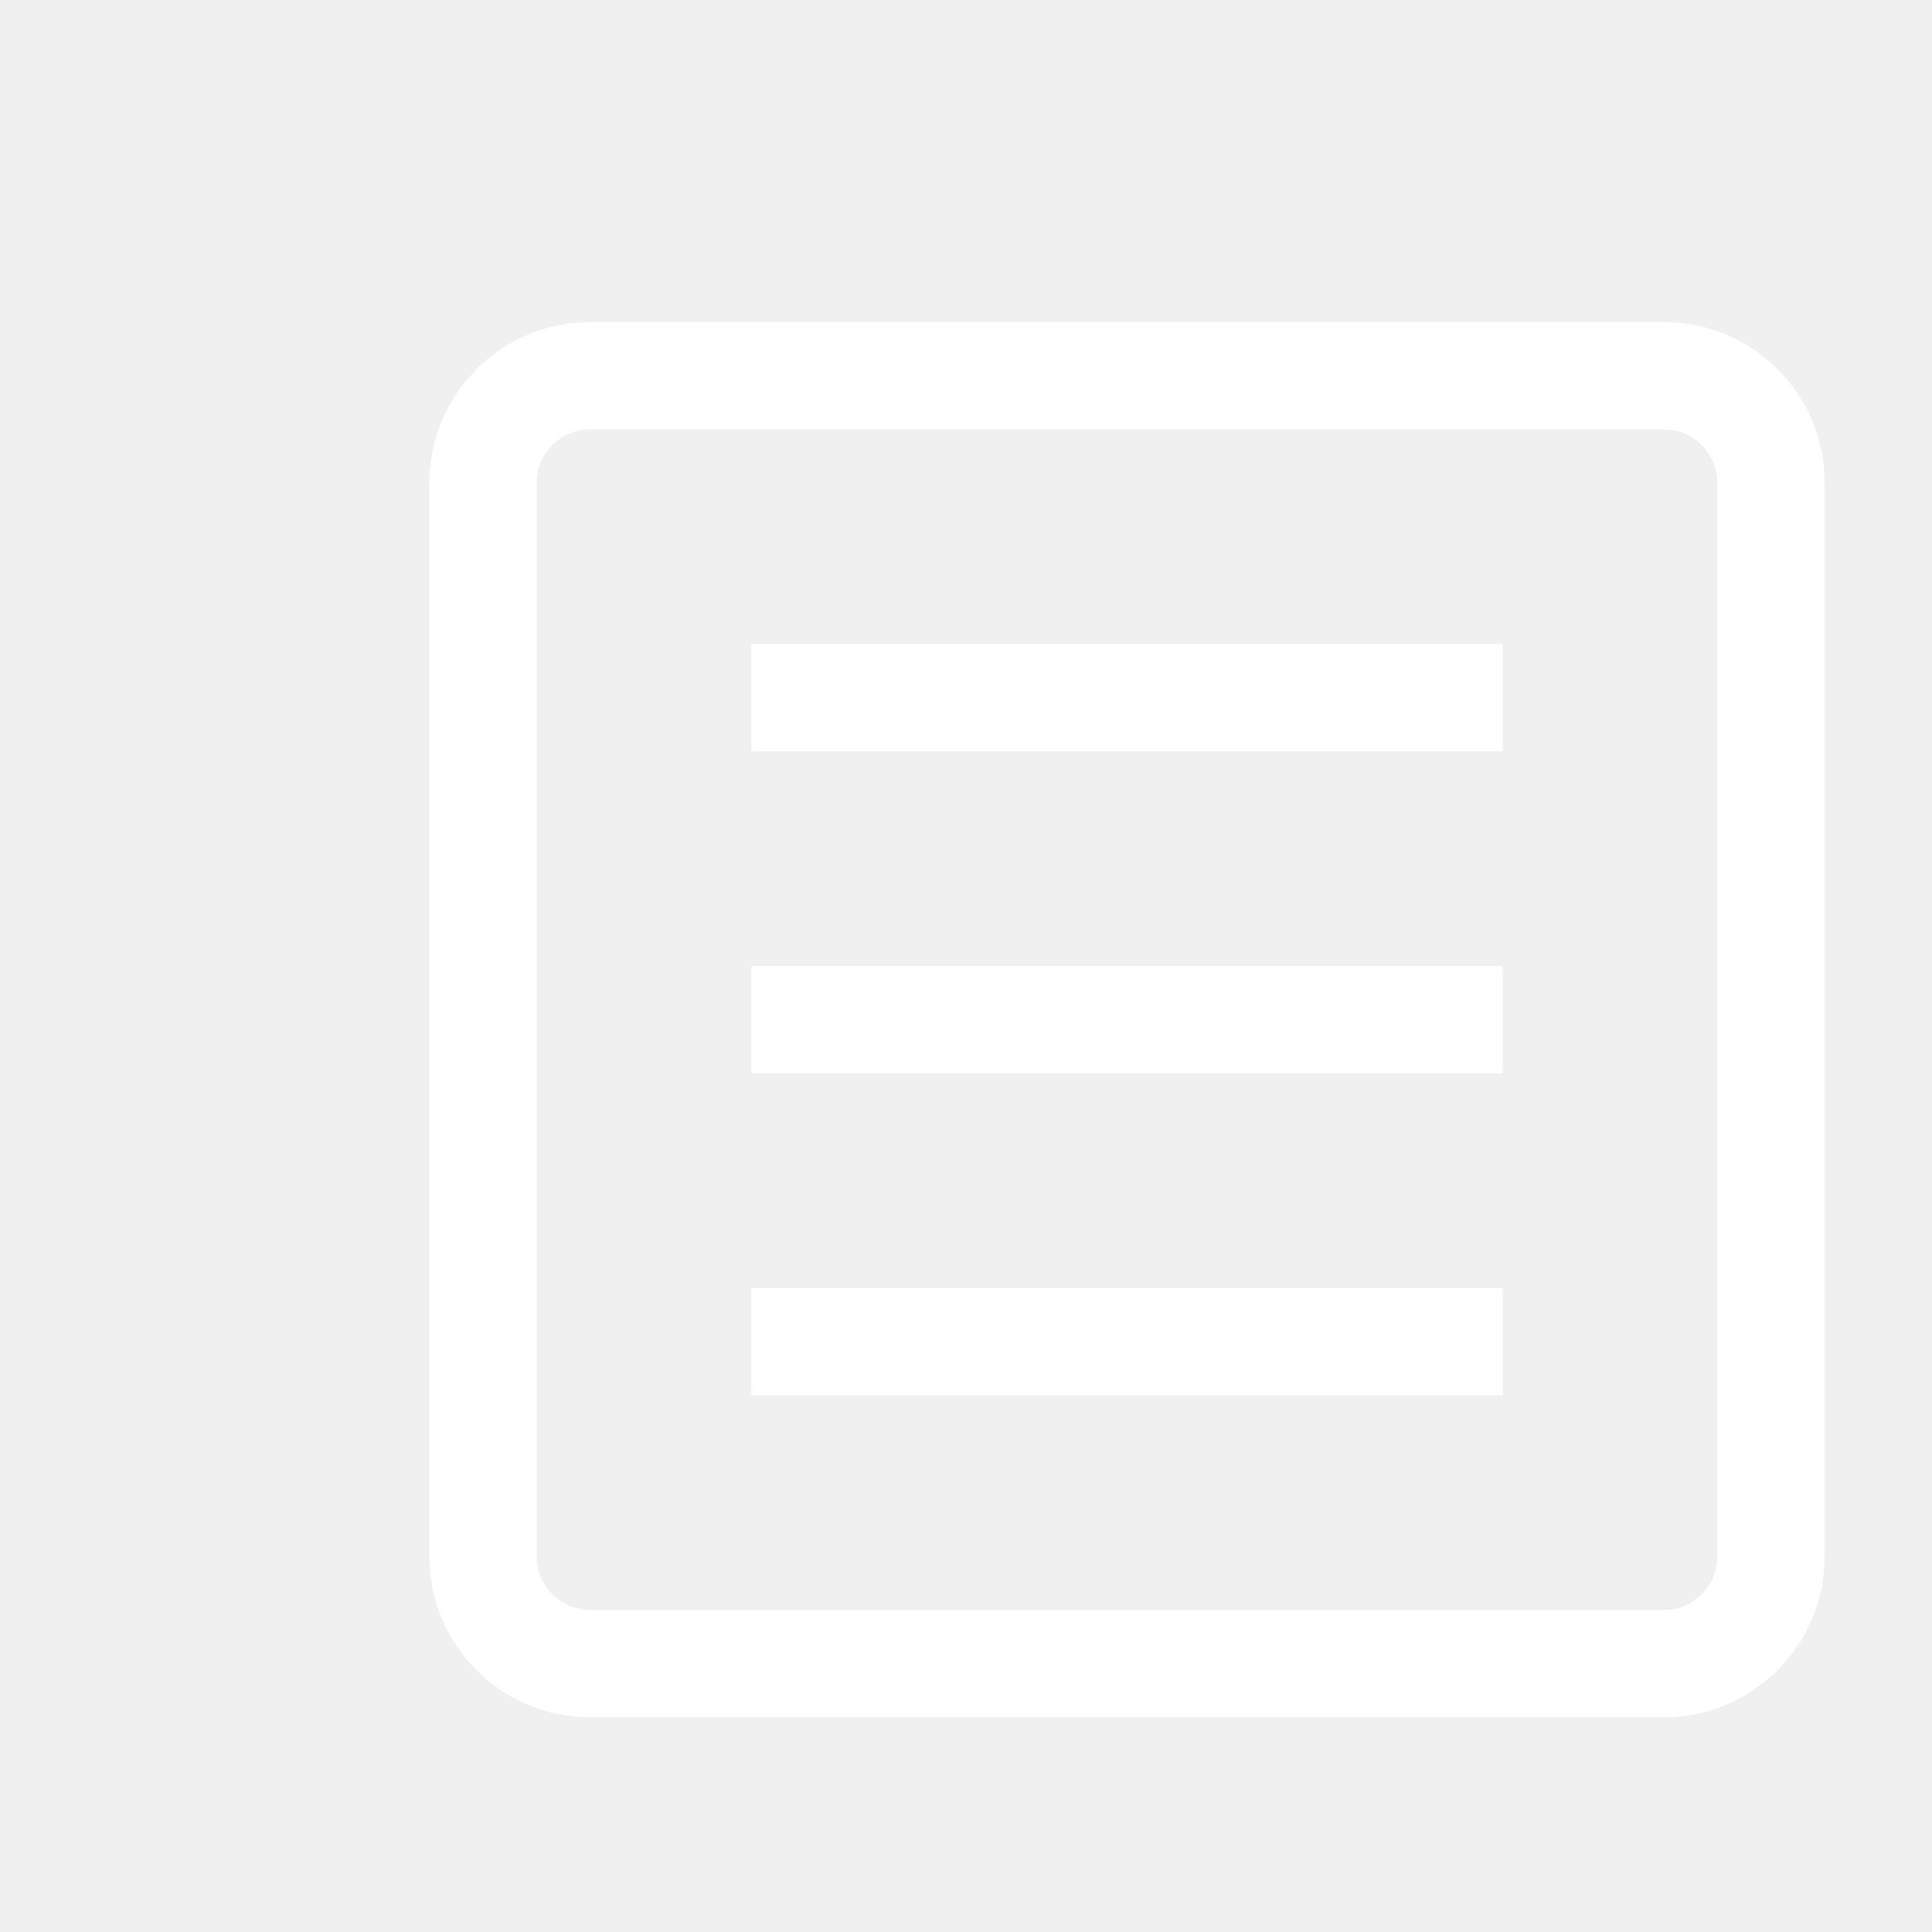
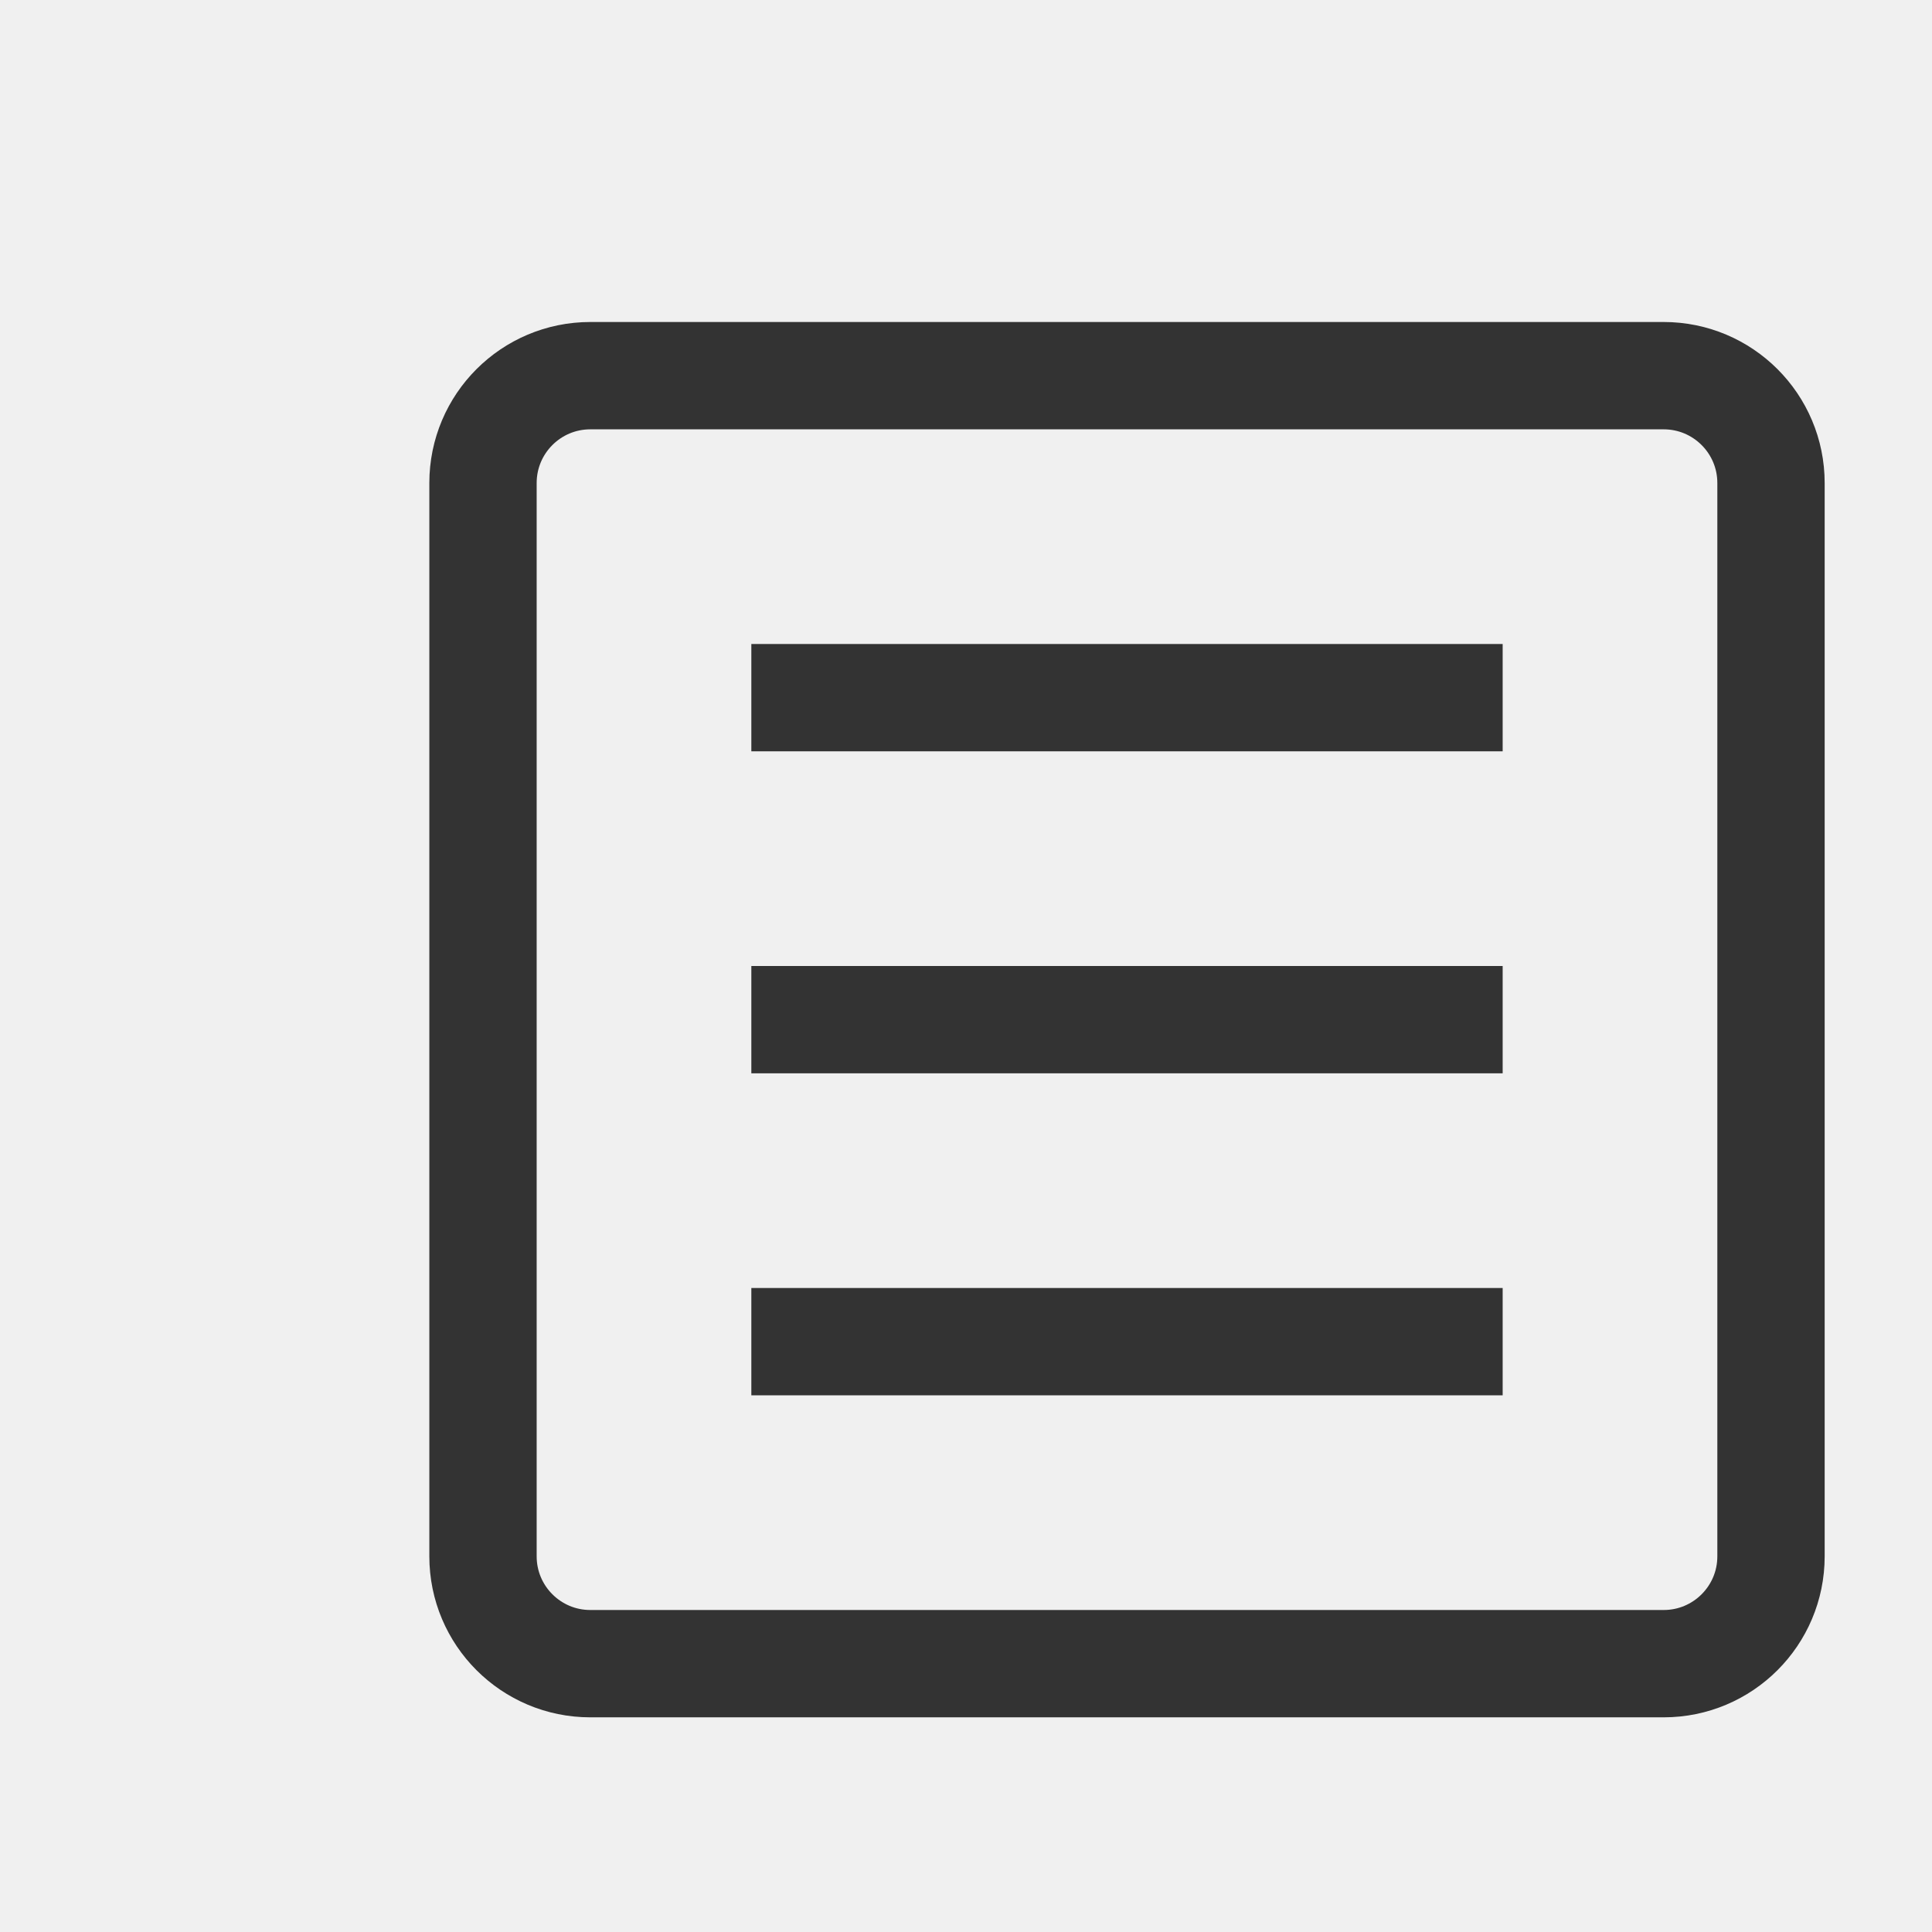
- <svg xmlns="http://www.w3.org/2000/svg" width="18" height="18" viewBox="0 0 18 18">
-   <line x1="7.5" y1="6.5" x2="13.5" y2="6.5" style="fill:none;stroke:#fff;stroke-linecap:square;stroke-linejoin:round" />
-   <line x1="7.5" y1="9.5" x2="13.5" y2="9.5" style="fill:none;stroke:#fff;stroke-linecap:square;stroke-linejoin:round" />
-   <line x1="7.5" y1="12.5" x2="13.5" y2="12.5" style="fill:none;stroke:#fff;stroke-linecap:square;stroke-linejoin:round" />
-   <rect x="4.5" y="3.5" width="12" height="12" rx="1" style="fill:none;stroke:#fff;stroke-linecap:square;stroke-linejoin:round" />
+ <svg xmlns="http://www.w3.org/2000/svg" width="18px" height="18px" viewBox="0 0 18 18" version="1.1">
+   <g id="topbar_dropdown" stroke="none" fill="none" fill-rule="evenodd" stroke-linecap="square" stroke-linejoin="round" stroke-width="1">
+     <g id="编组" stroke="#333333">
+       <line x1="7.5" y1="6.5" x2="13.5" y2="6.5" id="路径" />
+       <line x1="7.5" y1="9.5" x2="13.5" y2="9.5" id="路径" />
+       <line x1="7.5" y1="12.5" x2="13.5" y2="12.5" id="路径" />
+       <rect id="矩形" x="4.5" y="3.5" width="12" height="12" rx="1" />
+     </g>
+   </g>
</svg>
